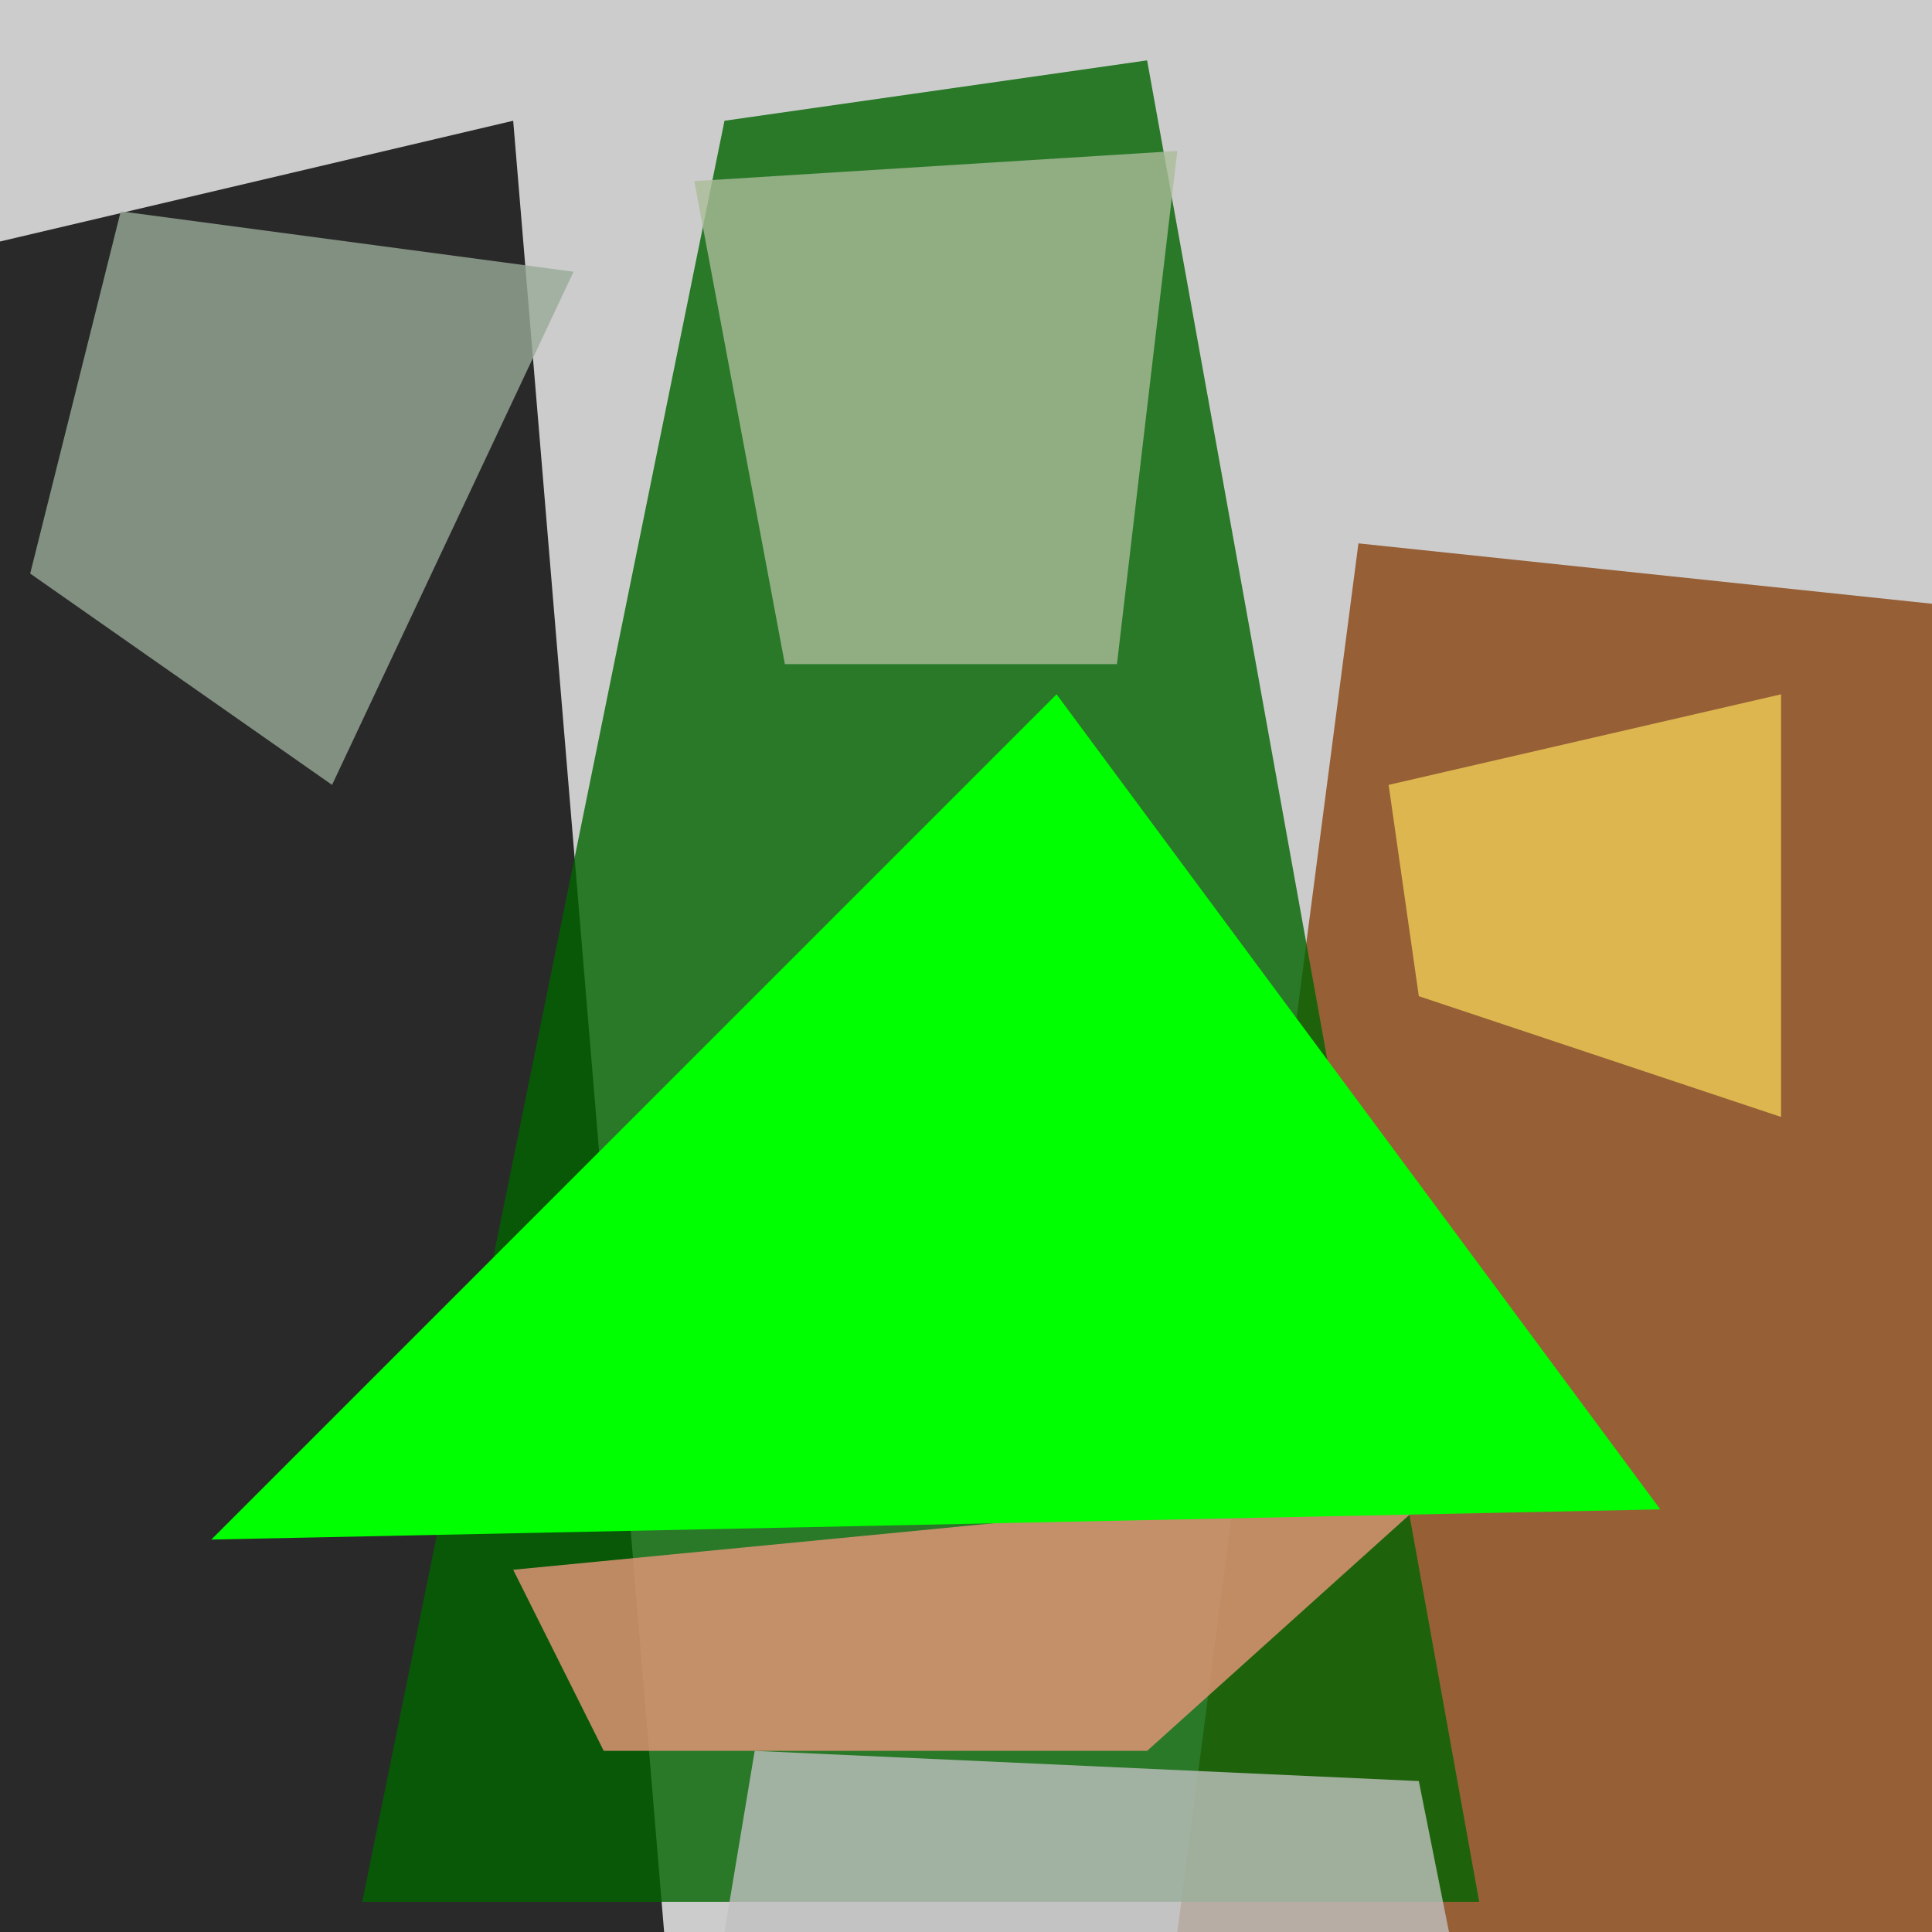
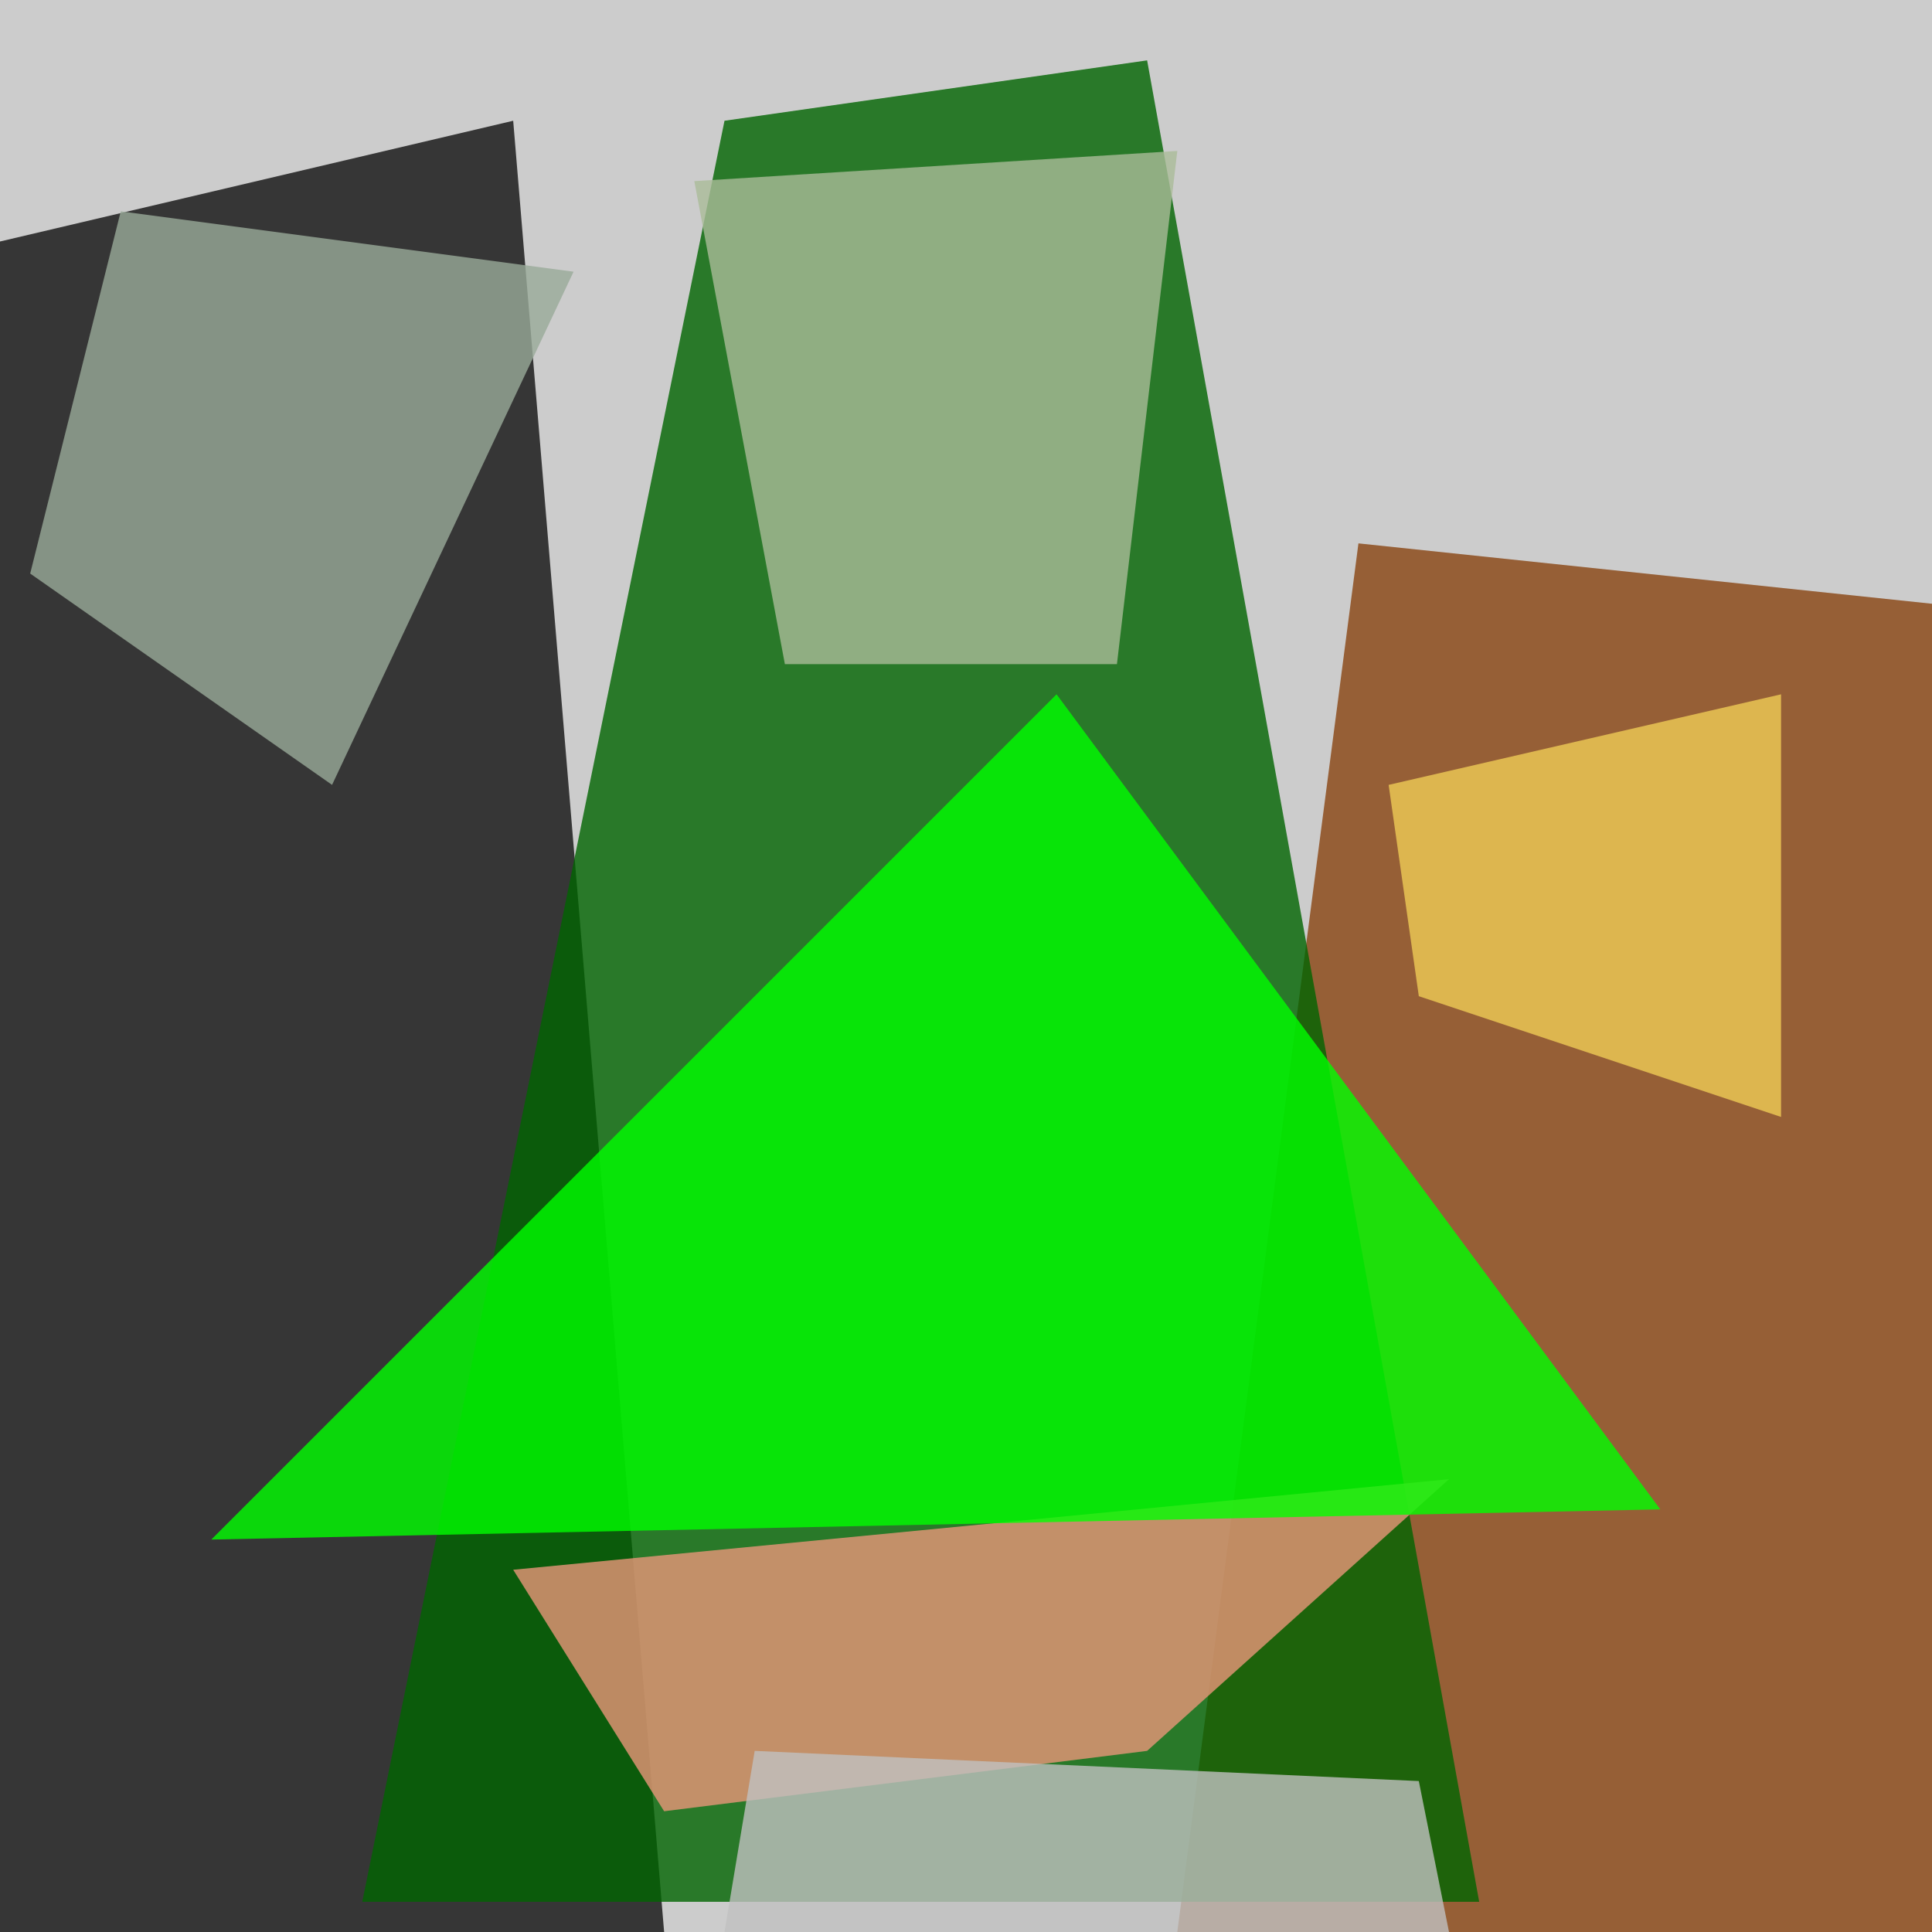
<svg xmlns="http://www.w3.org/2000/svg" viewBox="-32 -32 64 64" width="100%" height="100%">
  <style>
		.background {
			fill: #555;
			fill-opacity: 0.3;
		}
		path {
			fill-opacity: 0.8;
			stroke:none;
		}
		.hands {
			fill:darksalmon;
		}
		.green {
			fill:lime;
- 			fill-opacity: 1;
		}
		.silver {
			fill:silver;
		}
- 		.blad-body { fill:black; }
+ 		.blad-body { fill:#111; }
		.blad-face { fill:#9a9; }

		.ldpe-body { fill:darkgreen }
		.ldpe-face { fill:#ab9; }

		.bald-body { fill:#841 }
		.bald-face { fill:#ec5; }
	</style>
  <rect class="background" x="-32" y="-32" width="64" height="64" />
  <g class="blad">
    <path class="blad-body" d="M -32,32 -32,-24 -15,-28 -10,32 Z" />
    <path class="blad-face" d="M -28,-25 -13,-23 -21,-6 -31,-13 z" />
  </g>
  <g class="bald">
    <path class="bald-body" d="M 13,-14 32,-12 32,32  7,32 Z" />
    <path class="bald-face" d="M 14,-6 27,-9 27,5 15,1 Z" />
  </g>
  <g class="ldpe">
    <path class="ldpe-body" d="M -20,31 -8,-28 6,-30 17,31 Z" />
    <path class="ldpe-face" d="M -9,-26 7,-27 5,-10 -6,-10 z" />
  </g>
-   <path class="hands" d="M -15,20 16,17 6,26 -12,26 Z" />
+   <path class="hands" d="M -15,20 16,17 6,26 -10,28 Z" />
  <path class="green" d="M 3,-9 23,18 -25,19 z" />
  <path class="silver" d="M -7,26 15,27 16,32 -8,32 " />
</svg>
